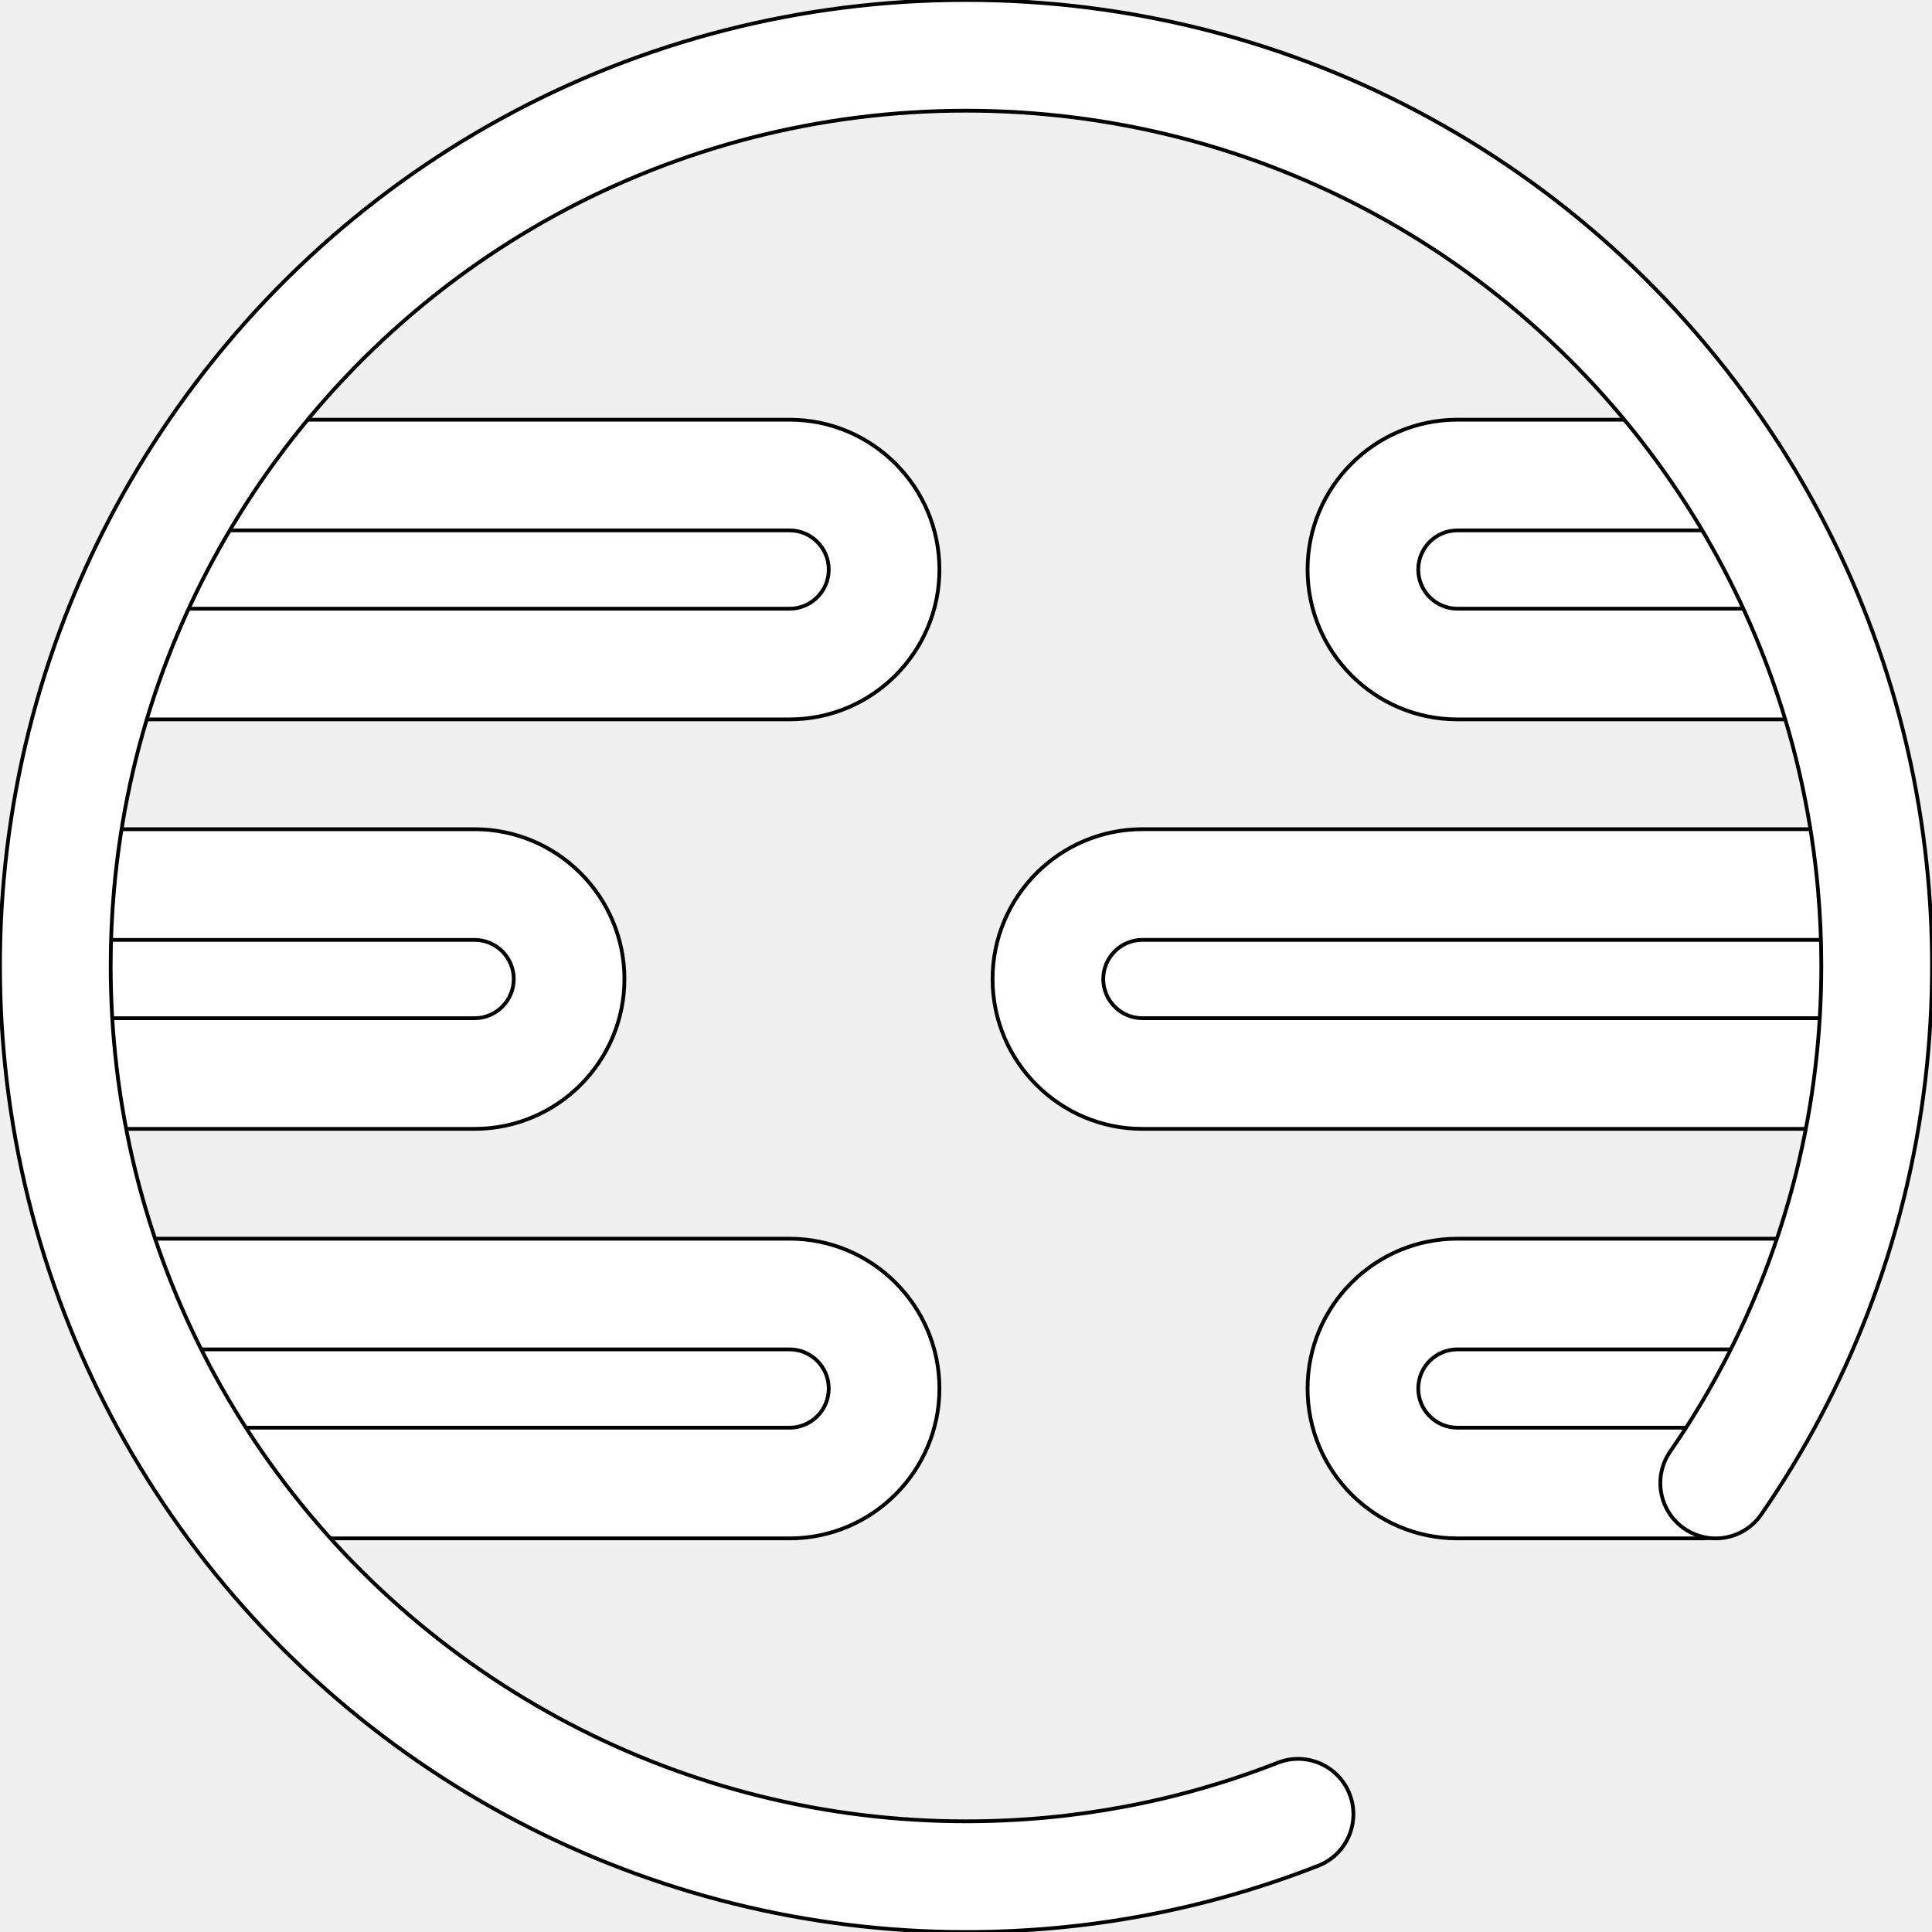
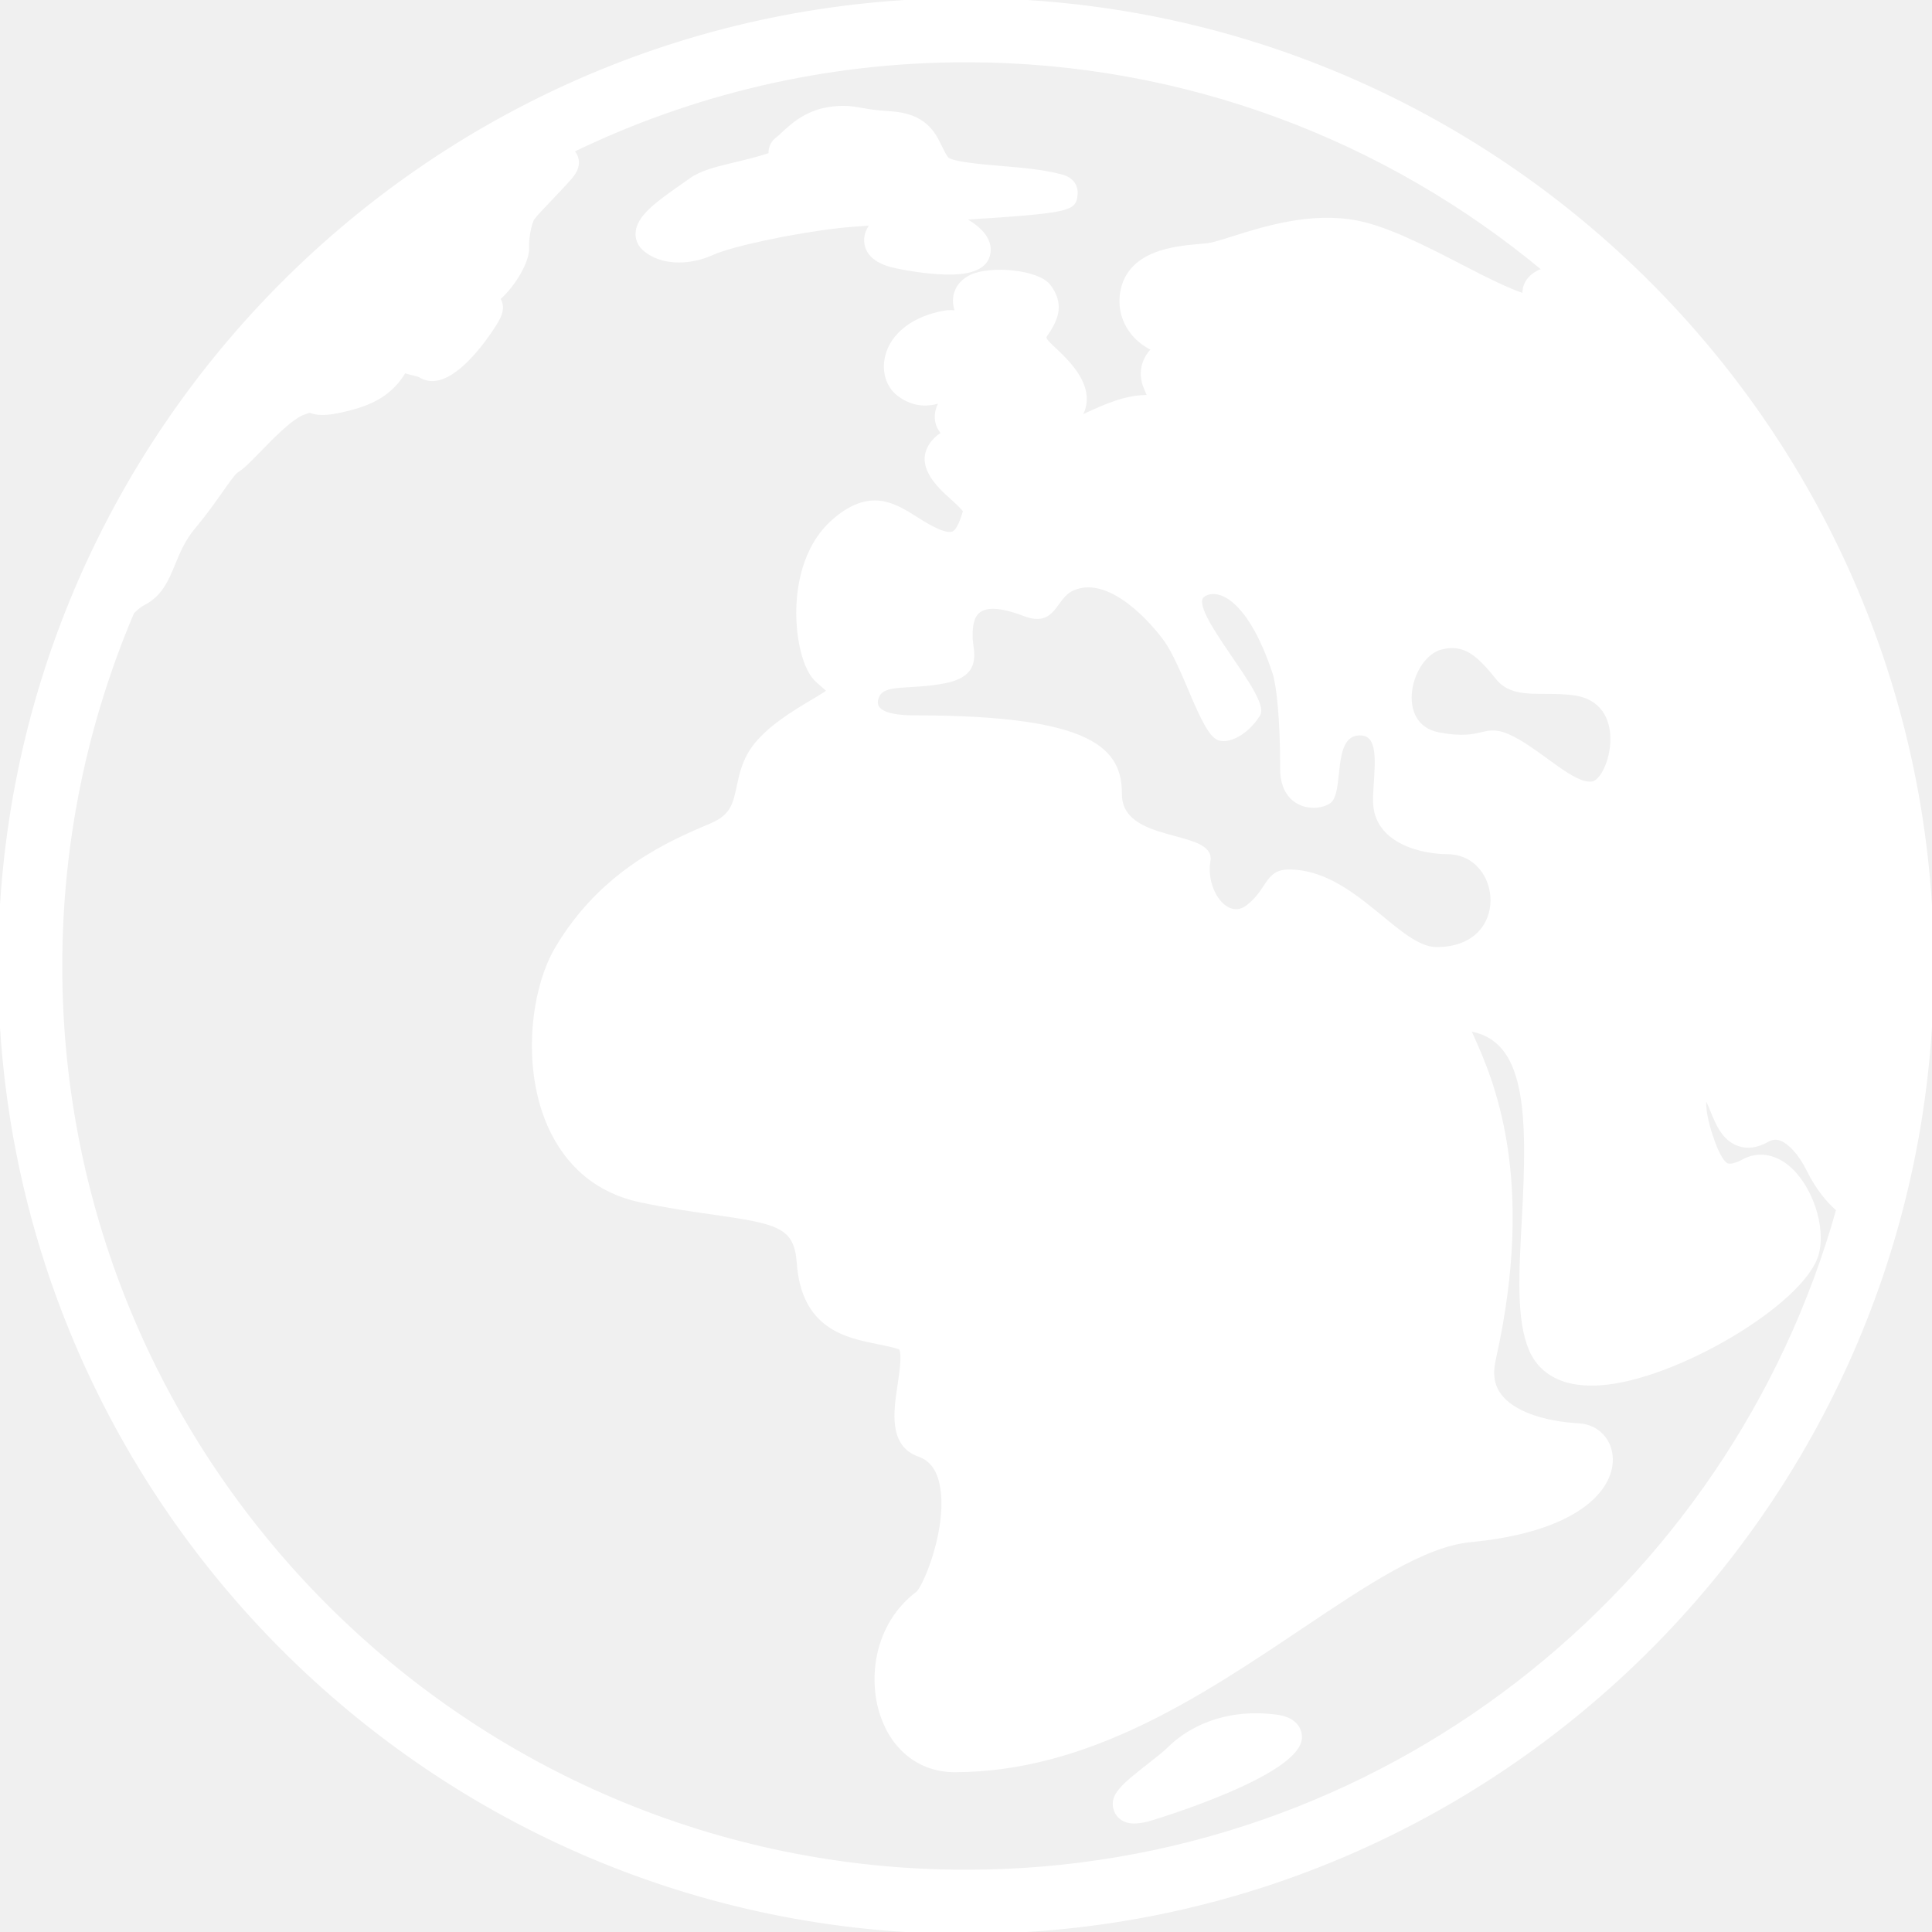
- <svg xmlns="http://www.w3.org/2000/svg" height="50px" width="50px" version="1.1" id="Layer_1" viewBox="0 0 512.001 512.001" xml:space="preserve" fill="#000000" stroke="#000000">
+ <svg xmlns="http://www.w3.org/2000/svg" fill="#ffffff" height="50px" width="50px" version="1.1" id="Layer_1" viewBox="0 0 508 508" xml:space="preserve" stroke="#ffffff">
  <g id="SVGRepo_bgCarrier" stroke-width="0" />
  <g id="SVGRepo_tracerCarrier" stroke-linecap="round" stroke-linejoin="round" />
  <g id="SVGRepo_iconCarrier">
-     <path style="fill:#ffffff;" d="M34.148,342.934H209.25c13.83,0,25.043,11.212,25.043,25.043l0,0 c0,13.83-11.212,25.043-25.043,25.043H60.66" />
-     <path style="fill:#ffffff;" d="M209.25,407.687H60.66c-8.099,0-14.666-6.566-14.666-14.666c0-8.1,6.568-14.666,14.666-14.666 h148.589c5.721,0,10.376-4.655,10.376-10.376c0-5.721-4.655-10.378-10.376-10.378H34.148c-8.099,0-14.666-6.566-14.666-14.666 c0-8.1,6.568-14.666,14.666-14.666H209.25c21.897,0,39.709,17.814,39.709,39.709C248.959,389.873,231.147,407.687,209.25,407.687z" />
-     <path style="fill:#ffffff;" d="M18.955,234.413h106.817c13.83,0,25.043,11.212,25.043,25.043l0,0 c0,13.83-11.212,25.043-25.043,25.043h-106.1" />
-     <path style="fill:#ffffff;" d="M125.772,299.165h-106.1c-8.099,0-14.666-6.566-14.666-14.666c0-8.1,6.568-14.666,14.666-14.666 h106.1c5.721,0,10.376-4.655,10.376-10.376s-4.655-10.376-10.376-10.376H18.955c-8.099,0-14.666-6.566-14.666-14.666 c0-8.1,6.568-14.666,14.666-14.666h106.817c21.897,0,39.709,17.814,39.709,39.709S147.669,299.165,125.772,299.165z" />
-     <path style="fill:#ffffff;" d="M56.035,125.892H209.25c13.83,0,25.043,11.212,25.043,25.043l0,0 c0,13.83-11.212,25.043-25.043,25.043H31.593" />
-     <path style="fill:#ffffff;" d="M209.25,190.645H31.593c-8.099,0-14.666-6.566-14.666-14.666s6.568-14.666,14.666-14.666H209.25 c5.721,0,10.376-4.655,10.376-10.378c0-5.723-4.655-10.376-10.376-10.376H56.035c-8.099,0-14.666-6.566-14.666-14.666 s6.568-14.666,14.666-14.666H209.25c21.897,0,39.709,17.814,39.709,39.709C248.959,172.831,231.147,190.645,209.25,190.645z" />
-     <path style="fill:#ffffff;" d="M451.173,393.021h-64.947c-13.83,0-25.043-11.212-25.043-25.043l0,0 c0-13.83,11.212-25.043,25.043-25.043h91.625" />
-     <path style="fill:#ffffff;" d="M451.173,407.687h-64.945c-21.897,0-39.709-17.814-39.709-39.709c0-21.897,17.814-39.71,39.709-39.71 h91.625c8.099,0,14.666,6.566,14.666,14.666c0,8.1-6.568,14.666-14.666,14.666h-91.625c-5.721,0-10.376,4.655-10.376,10.376 s4.655,10.378,10.376,10.378h64.945c8.099,0,14.666,6.566,14.666,14.666C465.839,401.121,459.272,407.687,451.173,407.687z" />
-     <path style="fill:#ffffff;" d="M480.406,175.979h-94.18c-13.83,0-25.043-11.212-25.043-25.043l0,0 c0-13.83,11.212-25.043,25.043-25.043h69.737" />
-     <path style="fill:#ffffff;" d="M480.407,190.645h-94.18c-21.897,0-39.709-17.814-39.709-39.71c0-21.895,17.814-39.709,39.709-39.709 h69.737c8.099,0,14.666,6.566,14.666,14.666s-6.568,14.666-14.666,14.666h-69.737c-5.721,0-10.376,4.655-10.376,10.376 c0,5.721,4.655,10.378,10.376,10.378h94.18c8.099,0,14.666,6.566,14.666,14.666S488.506,190.645,480.407,190.645z" />
-     <path style="fill:#ffffff;" d="M492.327,284.5H302.75c-13.83,0-25.043-11.212-25.043-25.043l0,0 c0-13.83,11.212-25.043,25.043-25.043h190.295" />
    <g>
-       <path style="fill:#ffffff;" d="M492.328,299.165H302.75c-21.897,0-39.709-17.814-39.709-39.709s17.814-39.709,39.709-39.709 h190.295c8.099,0,14.666,6.566,14.666,14.666c0,8.1-6.568,14.666-14.666,14.666H302.75c-5.721,0-10.376,4.655-10.376,10.376 s4.655,10.376,10.376,10.376h189.578c8.099,0,14.666,6.566,14.666,14.666C506.994,292.599,500.427,299.165,492.328,299.165z" />
-       <path style="fill:#ffffff;" d="M256,512.001c-84.098,0-162.881-41.362-210.743-110.642c-11.431-16.53-20.895-34.41-28.127-53.139 C9.427,328.298,4.259,307.432,1.769,286.21C0.595,276.249,0,266.084,0,256.001c0-7.684,0.339-15.385,1.009-22.89 c1.882-21.2,6.395-42.061,13.414-62c6.528-18.587,15.251-36.465,25.926-53.129C87.732,44.102,168.348,0.001,256,0.001 s168.266,44.102,215.646,117.973c10.679,16.671,19.402,34.549,25.934,53.145c7.015,19.93,11.528,40.791,13.412,61.997 c0.669,7.499,1.009,15.2,1.009,22.885c0,10.083-0.595,20.25-1.769,30.215c-2.489,21.216-7.659,42.081-15.363,62.008 c-7.23,18.724-16.695,36.604-28.128,53.139c-4.608,6.663-13.744,8.329-20.405,3.722c-6.663-4.607-8.329-13.742-3.722-20.405 c10.118-14.634,18.494-30.457,24.896-47.029c6.815-17.63,11.388-36.086,13.591-54.859c1.041-8.838,1.568-17.849,1.568-26.791 c0-6.817-0.301-13.643-0.892-20.283c-1.669-18.777-5.66-37.236-11.866-54.87c-5.783-16.466-13.506-32.291-22.957-47.045 C404.998,68.39,333.612,29.333,256,29.333S107.002,68.39,65.044,133.81c-9.445,14.747-17.168,30.572-22.948,47.029 c-6.208,17.642-10.2,36.1-11.868,54.872c-0.594,6.647-0.895,13.471-0.895,20.289c0,8.941,0.527,17.953,1.568,26.784 c2.203,18.78,6.774,37.236,13.59,54.862c6.402,16.577,14.778,32.399,24.897,47.033c42.39,61.359,112.15,97.988,186.612,97.988 c28.529,0,56.336-5.227,82.647-15.536c7.544-2.958,16.051,0.764,19.006,8.305c2.955,7.541-0.764,16.051-8.304,19.006 C319.614,506.093,288.207,512.001,256,512.001z" />
+       <g>
+         <path d="M335.76,451.364c-1.868-0.248-3.736-0.376-5.54-0.376c-12.656,0-20.128,6.128-22.752,8.764 c-1.032,1.032-3.148,2.704-5.196,4.312c-6.812,5.344-10.228,8.032-8.916,11.824c0.248,0.728,1.34,3.088,4.844,3.088 c0.936,0,2.056-0.156,3.504-0.488c0.412-0.096,40.592-12.052,40.136-21.912C341.78,455.248,341.064,452.072,335.76,451.364z" />
+       </g>
+     </g>
+     <g>
+       <g>
+         <path d="M254,0C113.944,0,0,113.948,0,254c0,140.056,113.944,254,254,254c140.06,0,254-113.944,254-254 C508,113.948,394.06,0,254,0z M418.748,205.968c-4.956,0.88-13.368-8.008-21.096-11.916c-7.728-3.908-6.888,1.38-19.34-0.976 c-12.444-2.36-7.828-20.808,0.8-22.832c5.988-1.4,9.496,1.584,14.664,8.028c4.248,5.284,11.468,2.956,19.884,4.028 C429.308,184.272,423.716,205.096,418.748,205.968z M294.496,208.788c0.008-11.2-6.456-20.192-53.96-20.192 c-6.864,0-11.5-1.368-9.9-5.4c1.62-4.076,8.292-2.16,17.836-4.048c9.548-1.892,6.864-7.856,6.78-11.452 c-0.132-5.724,1.124-11.124,14.132-6.172c8.064,3.072,7.6-4.52,12.72-6.748c8.68-3.784,18.876,6.136,24.112,13.068 c5.232,6.932,9.936,24.772,14.272,26.332c2.5,0.896,7.224-1.268,10.376-6.268c2.904-4.608-19.496-27.556-14.58-31.336 c3.36-2.584,11.86-0.54,18.812,20.356c0.984,2.964,2.012,11.548,2.012,25.228c0,9.928,8.384,11.008,12.164,8.784 c3.936-2.32,0.096-17.908,8.208-18.072c6.48-0.132,4.048,10.284,4.048,17.668c0,11.156,13.144,13.56,18.956,13.56 c15.192,0,17.544,25.428-2.756,25.428c-10.2,0-21.892-20.404-38.8-20.404c-5.984,0-5.124,4.896-10.86,9.316 c-5.496,4.236-11.64-4.264-10.292-12.064C319.152,218.464,294.48,222.416,294.496,208.788z M254,492.128 C122.696,492.128,15.872,385.304,15.872,254c0-33.004,6.76-64.456,18.948-93.056c1.012-1.036,2.044-1.848,3.048-2.368 c4.404-2.26,6.088-6.372,7.716-10.348c1.288-3.14,2.62-6.388,5.368-9.672c3.132-3.74,5.416-7,7.252-9.62 c1.628-2.316,3.308-4.712,4.18-5.24c1.392-0.832,2.992-2.448,5.7-5.24c3.364-3.464,8.444-8.7,11.692-9.888 c0.916-0.336,1.456-0.492,1.744-0.564c1.364,0.6,3.384,0.924,7.104,0.18c7.72-1.544,13.664-3.908,17.572-10.412l0.12-0.2 c0.724,0.236,1.452,0.416,2.112,0.584c0.684,0.172,1.724,0.436,1.992,0.572c0.96,0.636,2.092,0.968,3.284,0.968 c6.388,0,13.612-10.252,15.672-13.392c1.656-2.524,3.22-4.904,1.86-7.416c-0.072-0.128-0.148-0.252-0.232-0.368 c3.824-3.288,7.888-9.792,7.624-13.628c-0.14-2.036,0.648-6.464,1.512-7.588c0.864-1.124,2.592-2.932,4.42-4.848 c1.656-1.736,3.484-3.648,5.208-5.596c0.76-0.864,2.792-3.16,1.576-5.856c-0.24-0.532-0.604-0.964-1.02-1.344 C181.692,24.428,216.864,15.872,254,15.872c57.808,0,110.864,20.724,152.148,55.108c-0.656,0.208-1.324,0.396-1.928,0.74 c-2.404,1.376-3.136,3.136-3.336,4.372c-0.088,0.572-0.088,1.096-0.016,1.596c-4.132-1.176-11.312-4.884-16.864-7.748 c-9.412-4.852-19.132-9.868-27.232-11.456c-12.004-2.348-24.424,1.56-32.636,4.156c-2.736,0.86-5.316,1.676-6.592,1.812 l-1.964,0.18c-6.588,0.572-18.856,1.628-20.564,12.42c-0.696,4.412,0.8,8.748,4.1,11.9c1.252,1.2,2.692,2.148,4.212,2.832 c-0.368,0.344-0.708,0.716-1.016,1.112c-1.692,2.196-2.264,4.952-1.576,7.564c0.264,1.028,0.736,2.088,1.236,3.204 c0.092,0.208,0.208,0.46,0.324,0.728c-5.9-0.32-12.02,2.528-17.028,4.848c-0.524,0.244-1.096,0.508-1.68,0.768 c0.92-1.308,1.652-2.96,1.668-5.04c0.032-3.824-2.372-7.844-7.552-12.656c-3.484-3.236-3.384-3.384-2.584-4.54 c2.904-4.208,4.128-7.952,0.676-12.54C272.88,71.368,260.46,70.32,255.4,72.7c-3.36,1.58-4.936,4.704-4.116,8.156 c0.112,0.476,0.256,0.944,0.42,1.4c-0.968-0.236-2.06-0.312-3.276-0.1c-8.128,1.428-13.82,5.792-15.22,11.672 c-0.924,3.88,0.316,7.756,3.152,9.884c3.944,2.952,7.86,2.864,11.364,1.544c-1.124,1.712-1.728,3.64-1.312,5.6 c0.264,1.244,0.836,2.288,1.72,3.136c-0.904,0.416-1.812,1.096-2.7,2.156c-4.924,5.868,1.436,11.612,4.852,14.704 c1.108,0.992,2.876,2.596,3.452,3.48c-0.644,2.124-1.608,5.192-3.072,5.864c-0.82,0.38-2.276,0.152-4.1-0.644 c-2.128-0.932-4.008-2.12-5.824-3.268c-5.636-3.564-12.024-7.604-21.492,0.668c-8.148,7.124-9.372,18.192-9.38,24.156 c-0.004,6.672,1.572,14.792,5.1,17.892l0.94,0.824c0.704,0.612,1.516,1.324,2.076,1.872c-0.956,0.716-2.872,1.856-4.344,2.732 c-4.908,2.928-11.624,6.94-15.472,12.192c-2.52,3.44-3.292,7.056-3.972,10.244c-0.996,4.668-1.652,7.752-7.196,10.104 c-10.708,4.54-28.624,12.144-40.624,32.492c-6.292,10.668-8.736,30.956-1.928,46.424c4.656,10.588,12.904,17.412,23.852,19.74 c7.38,1.564,13.748,2.468,19.364,3.268c17.128,2.436,21.64,3.472,22.34,13.196c1.22,16.908,12.504,19.176,20.748,20.832 c2.056,0.416,4,0.804,5.74,1.364c1.44,0.468,0.516,6.58,0.02,9.86c-1.06,7.016-2.38,15.744,5.14,18.384 c3.128,1.1,5.064,3.632,5.912,7.724c2.276,11.032-4.144,26.68-6.224,28.612c-11.048,8.332-12.632,22.428-9.428,31.996 c3.068,9.156,10.204,14.62,19.096,14.62c34.88,0,64.704-19.984,91.008-37.62c17.372-11.644,32.372-21.696,44.628-22.864 c27.5-2.616,37.084-13.16,36.932-21.396c-0.088-4.836-3.58-8.544-8.288-8.824c-10.012-0.592-17.656-3.448-20.956-7.836 c-1.9-2.528-2.408-5.596-1.552-9.396c10.804-48.08-0.78-73.904-5.728-84.94c-0.296-0.656-0.604-1.34-0.884-1.984 c15.828,2.308,15.996,22.4,14.468,50.272c-0.772,14.092-1.44,26.264,1.896,33.988c1.928,4.468,6.632,9.624,18.172,8.876 c19.836-1.292,53.396-21.304,57-33.976c2.016-7.108-1.696-18.072-7.792-23c-3.592-2.904-7.744-3.464-11.376-1.536 c-2,1.064-3.564,1.464-4.408,1.12c-0.924-0.372-2.424-2.036-4.304-7.816c-2.444-7.524-1.504-9.832-1.592-9.928 c0.052-0.008,0.184-0.02,0.404-0.004c0.464,0.668,1.104,2.256,1.552,3.344c1.352,3.348,3.036,7.516,6.988,8.896 c2.312,0.812,4.84,0.46,7.5-1.044c1.172-0.66,2.188-0.8,3.324-0.448c2.516,0.776,5.404,3.948,7.536,8.284 c2.328,4.72,5.088,8.044,7.78,10.404C455.248,418.332,363.108,492.128,254,492.128z" />
+       </g>
+     </g>
+     <g>
+       <g>
+         <path d="M279.372,46.444c-4.744-1.352-10.616-1.844-16.292-2.32c-4.764-0.396-12.732-1.064-14.116-2.372 c-0.708-0.928-1.22-1.988-1.764-3.116c-1.7-3.528-4.028-8.352-13.168-8.888c-3.756-0.216-5.9-0.6-7.62-0.912 c-2.636-0.472-4.916-0.772-8.712-0.152c-5.828,0.948-9.604,4.468-11.86,6.572c-0.5,0.472-0.928,0.888-1.316,1.168 c-1.992,1.456-2.004,3.372-1.916,4.128c0,0.028,0.004,0.056,0.008,0.084c-3.428,1.12-6.62,1.884-9.46,2.564 c-4.888,1.168-8.752,2.088-11.672,4.224c-0.556,0.404-1.256,0.888-2.032,1.428c-6.96,4.844-11.548,8.32-11.828,12.292 c-0.112,1.596,0.472,3.084,1.648,4.176c2.216,2.064,5.516,3.204,9.292,3.204c2.884,0,5.92-0.684,8.784-1.976 c5.028-2.276,21.22-5.716,33.316-7.084c1.932-0.22,5.068-0.456,8.868-0.708c-1.084,1.248-1.876,2.788-1.808,4.596 c0.084,2.304,1.492,5.328,7.704,6.648c5.048,1.08,10.232,1.696,14.228,1.696c6.72,0,10.196-1.976,10.34-5.884 c0.06-1.704-0.692-3.38-2.228-4.972c-1.164-1.204-2.9-2.44-5.012-3.504c29.6-1.832,29.668-2.4,30.096-6.264 C283.028,49.448,282.224,47.26,279.372,46.444z" />
+       </g>
    </g>
  </g>
</svg>
